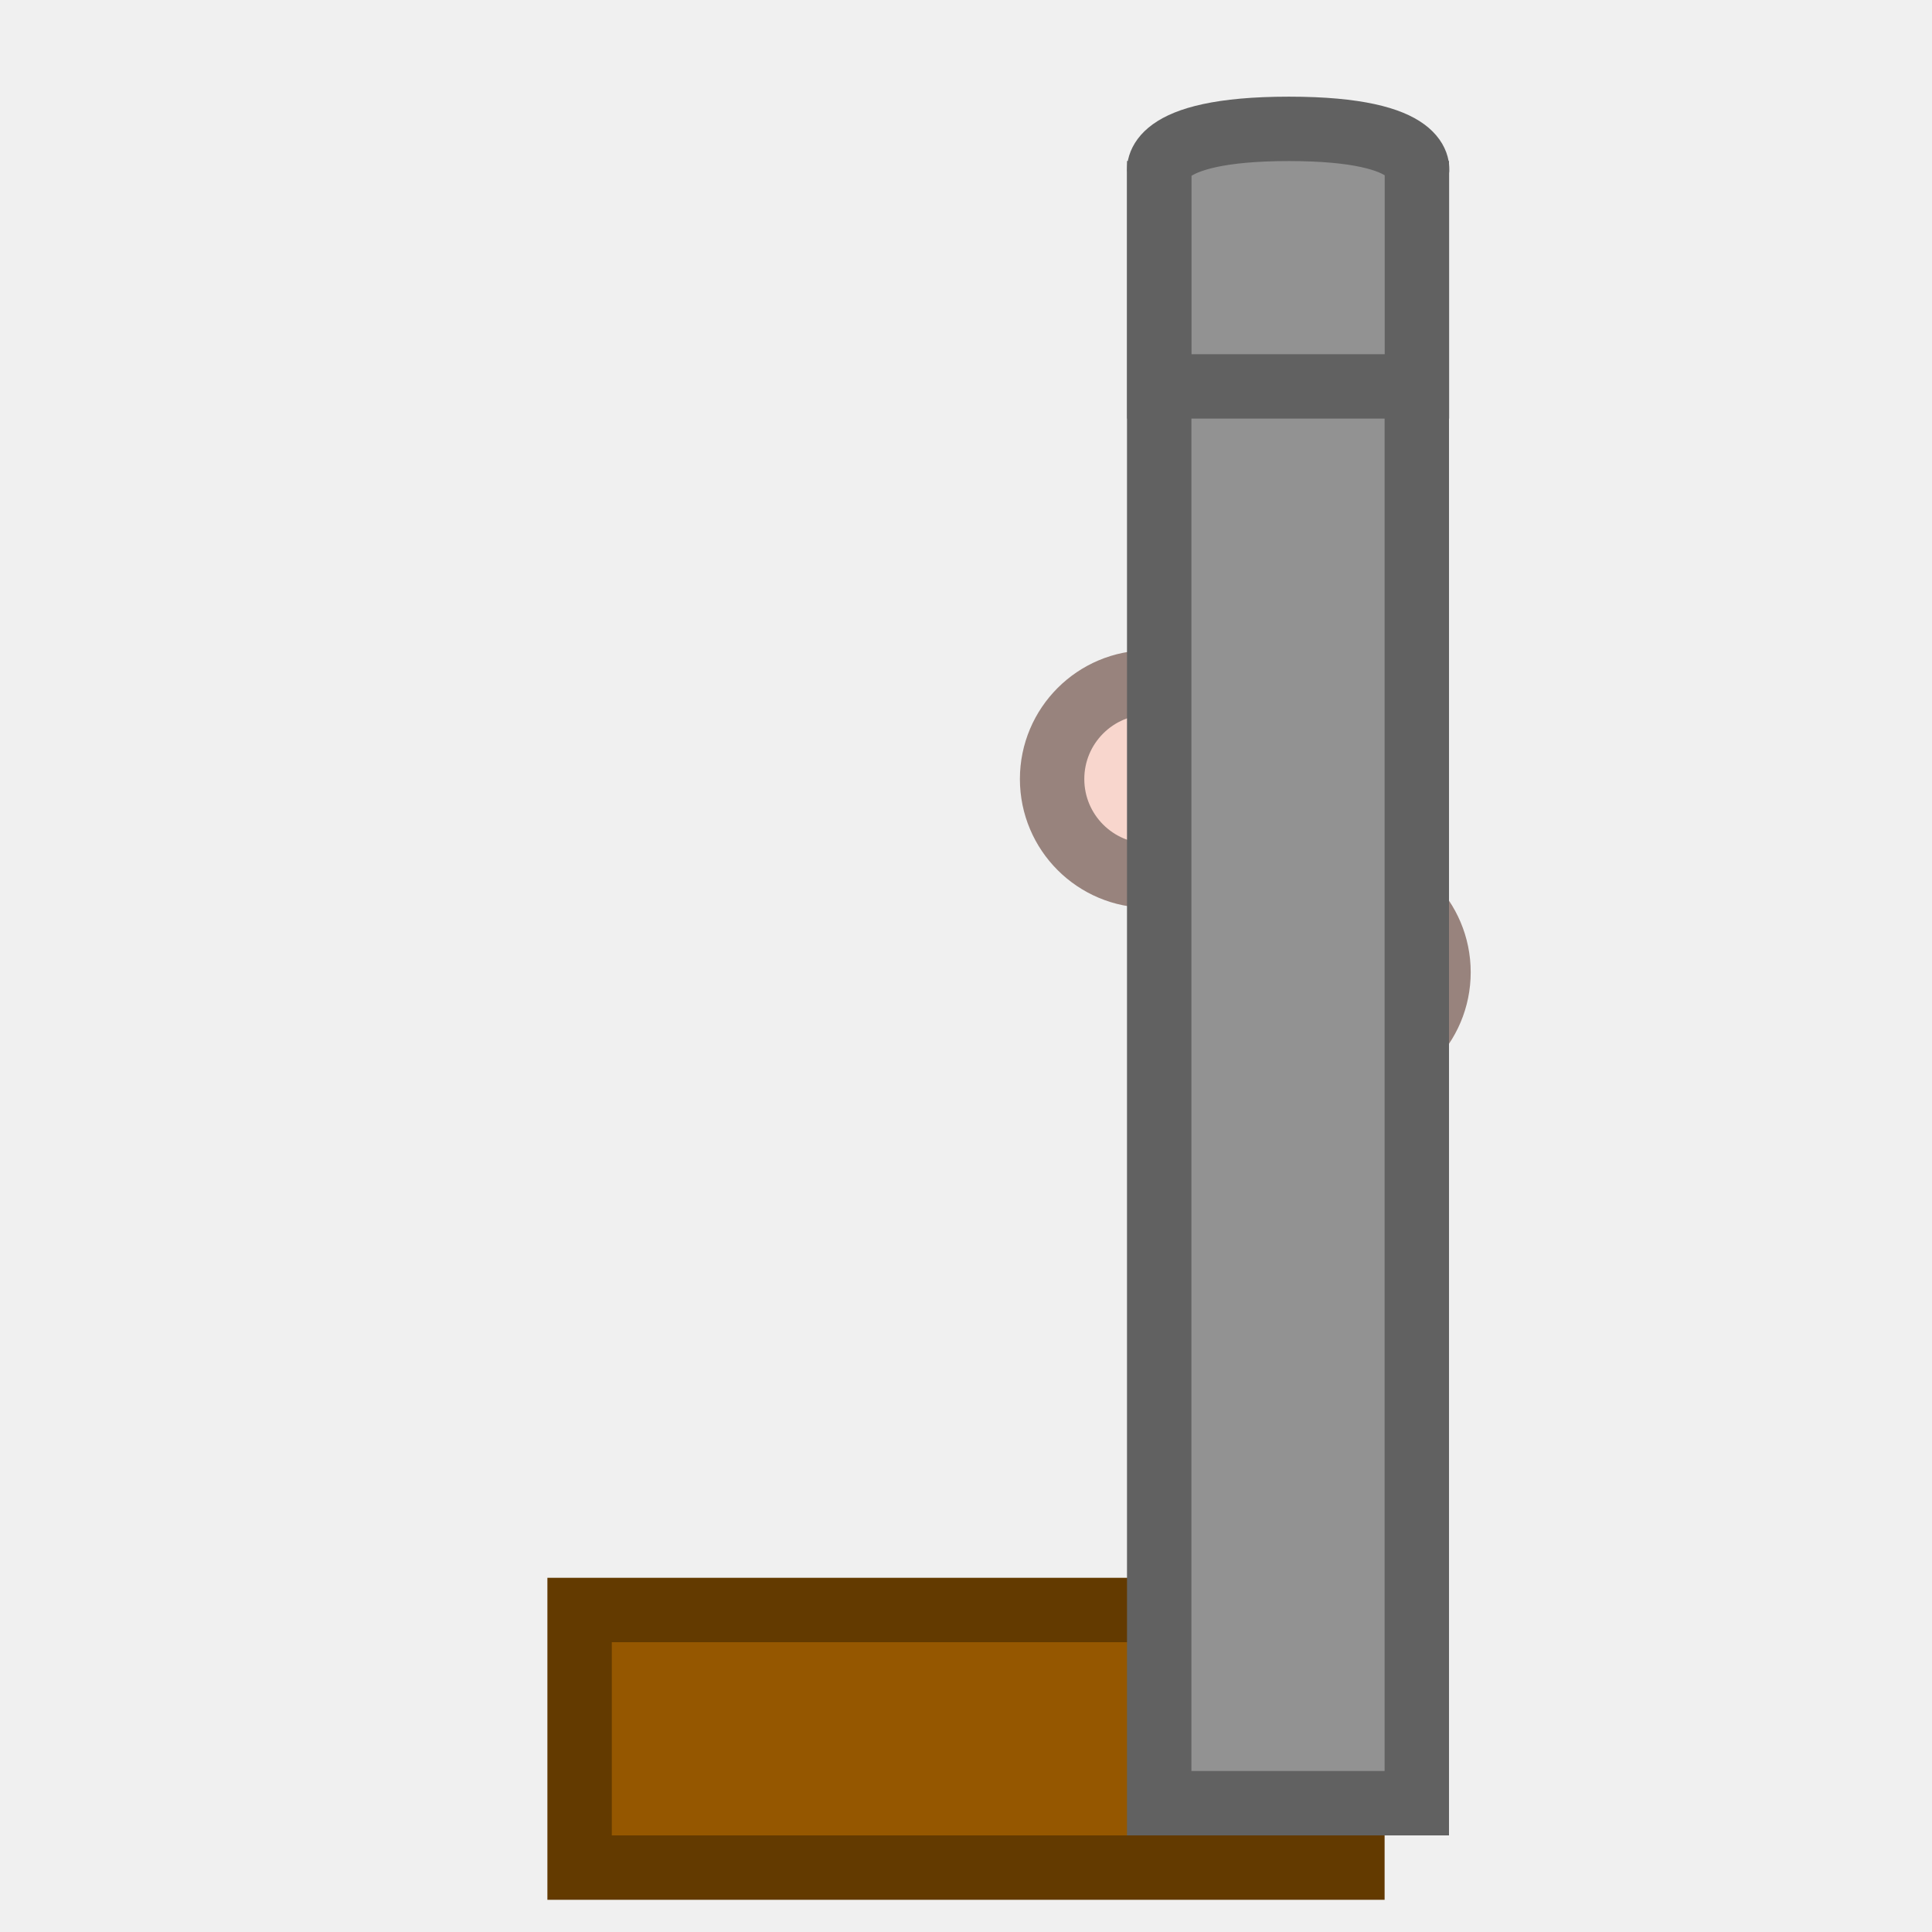
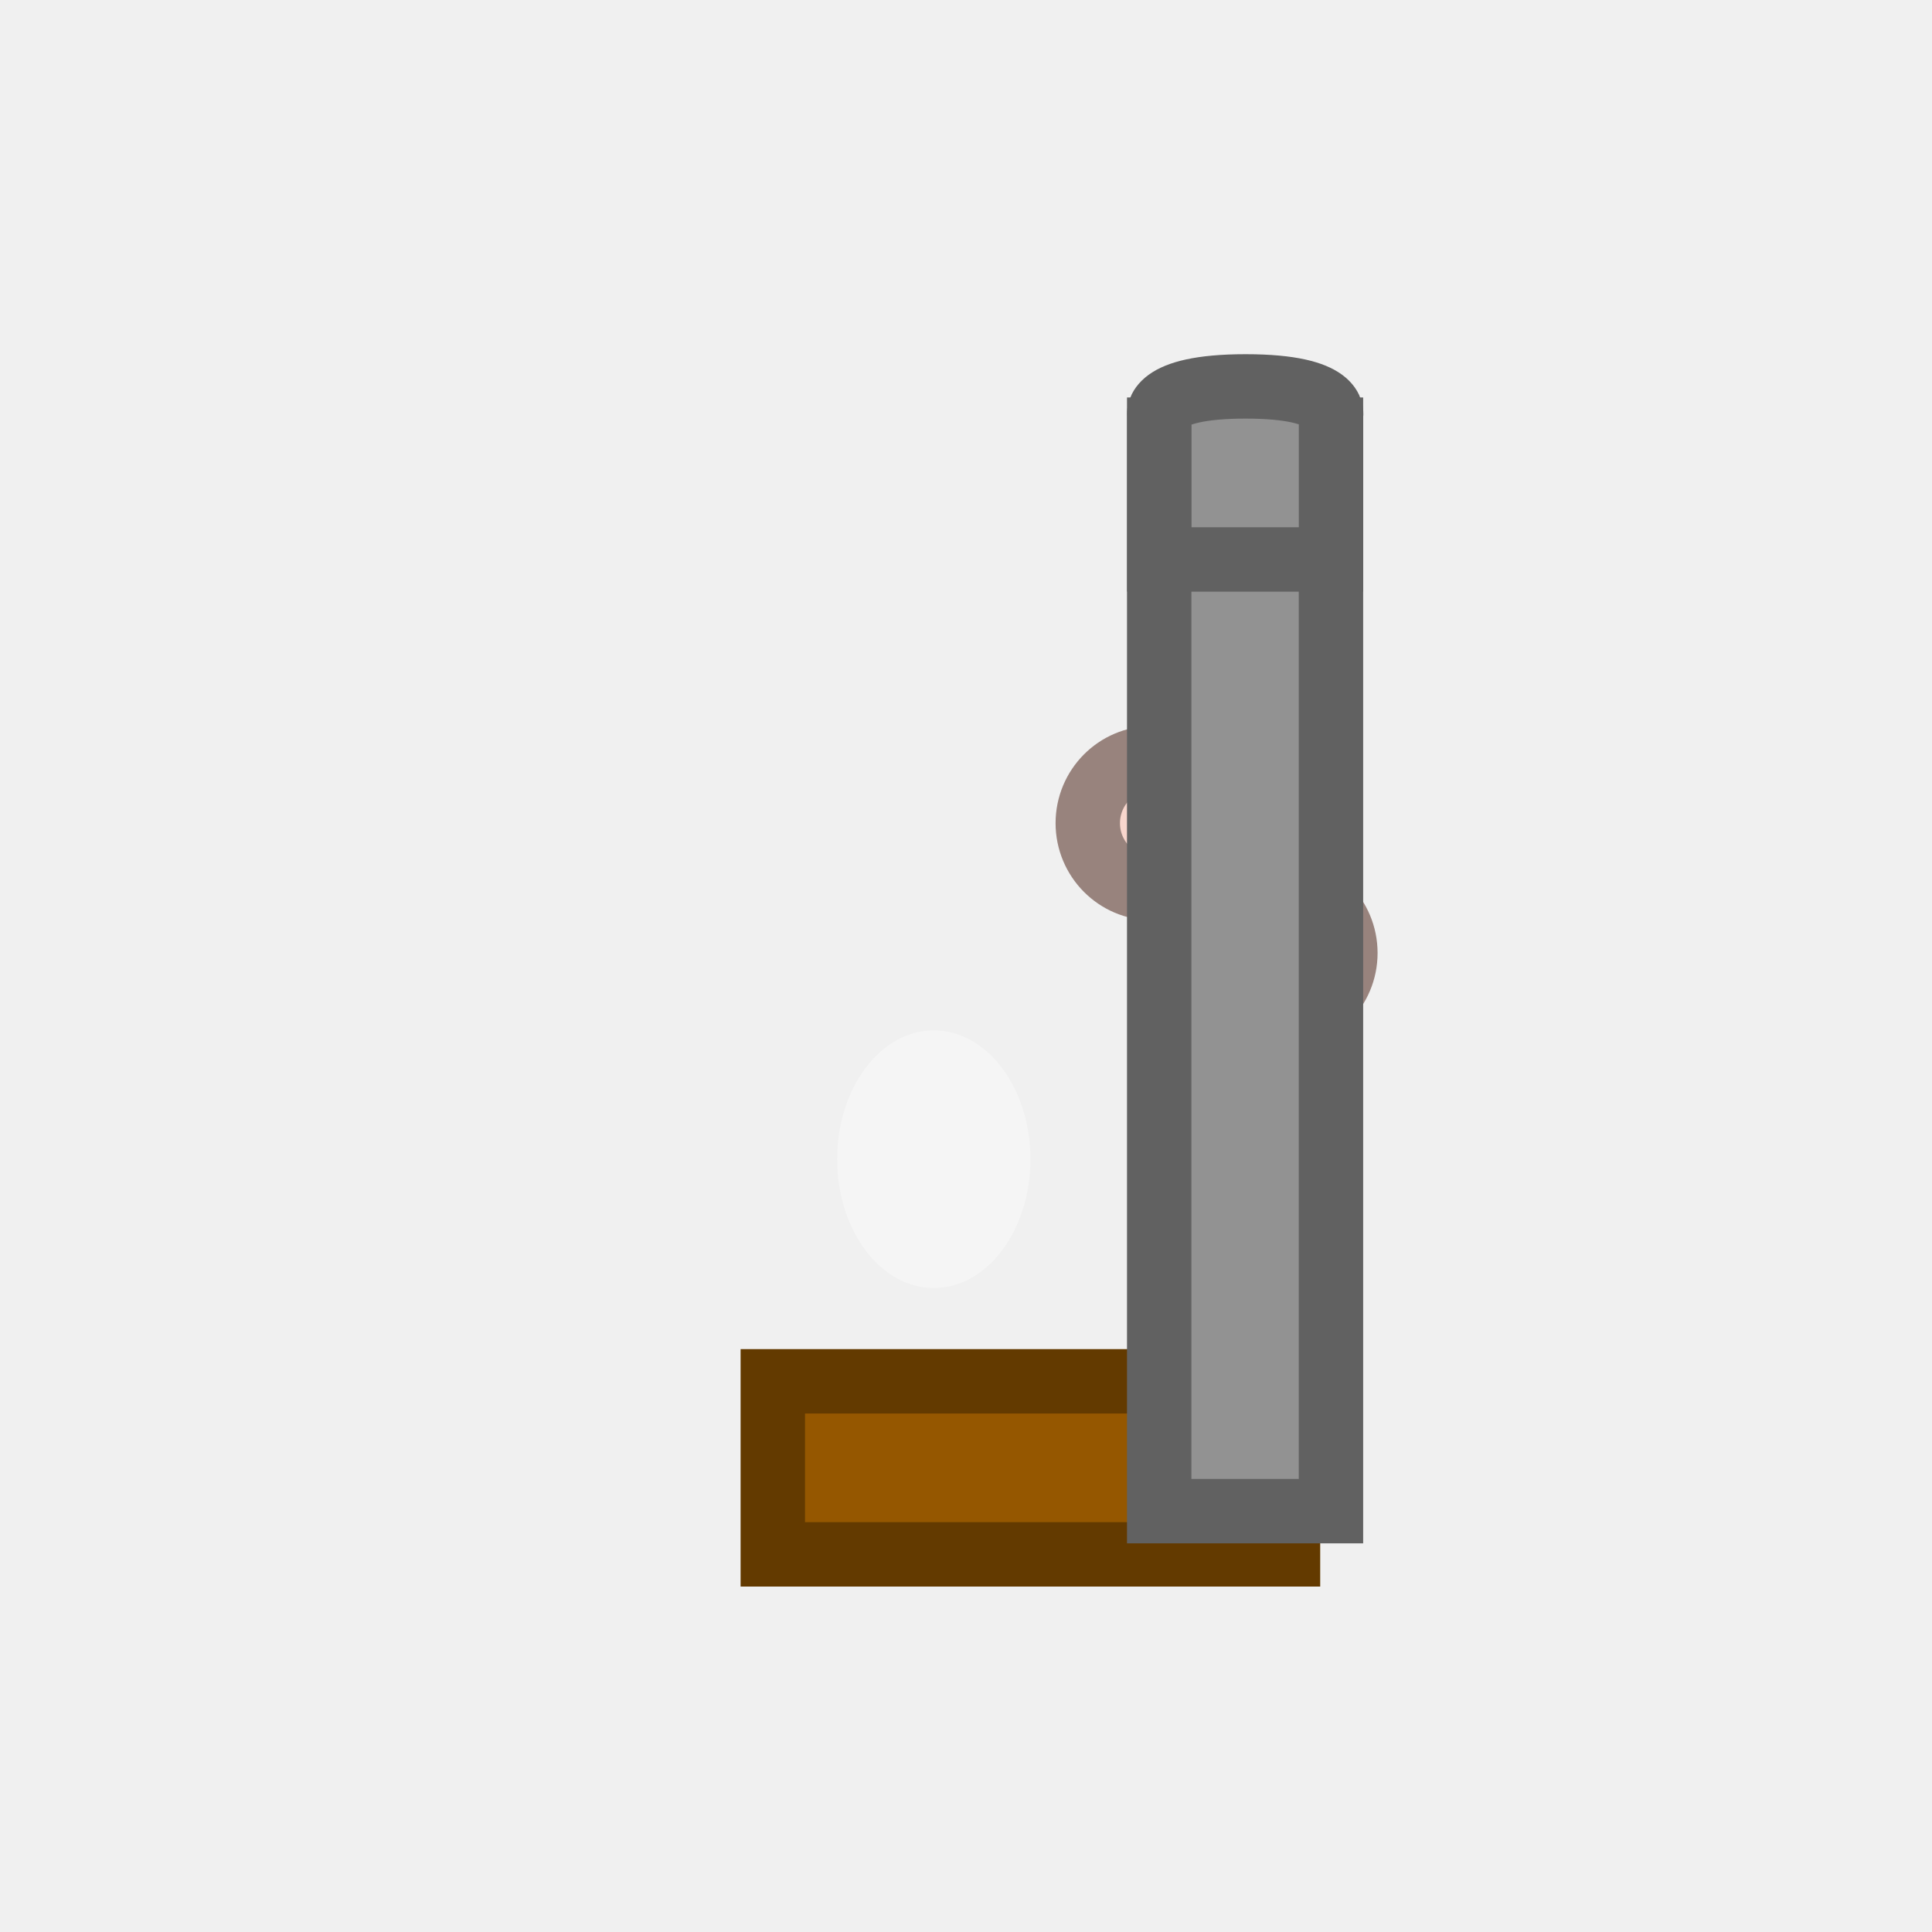
<svg xmlns="http://www.w3.org/2000/svg" width="30px" height="30px" viewBox="0 0 30 30" version="1.1">
  <defs />
  <g id="Page-1" stroke="none" stroke-width="1" fill="none" fill-rule="evenodd">
    <g id="Bazooka">
-       <rect id="Backpack" stroke="#633A00" fill="#955700" x="9" y="25" width="12" height="4" />
-       <path d="M16.172,9.943 C16.915,9.929 16.66,11.951 16.66,12.604 C16.66,15.757 10.074,15.366 10.611,17.928 C11.073,20.133 19.267,17.189 20.764,16.094 C22.262,14.999 22.703,16.398 22.703,16.398 C23.4,17.243 23.965,18.825 23.965,19.924 L23.965,22.585 C23.965,23.687 23.117,24.899 22.076,25.25 C22.076,25.25 10.279,30.187 6.767,23.139 C3.694,16.973 10.97,10.042 16.172,9.943 Z" id="Body" stroke="{{strokeTeamColor}}" fill="{{teamColor}}" />
-       <circle id="Left-Hand" stroke="#98837D" fill="#F8D6CD" cx="17.837" cy="12.097" r="1.5" />
-       <circle id="Right-Hand" stroke="#98837D" fill="#F8D6CD" cx="20.837" cy="15.097" r="1.5" />
-       <rect stroke="#616161" fill="#929292" x="18" y="3" width="4" height="25" />
-       <path d="M18.002,2.667 C18.002,2.667 17.846,2.001 20.014,2.001 C22.181,2.001 22.002,2.667 22.002,2.667 L22.002,6 L18.002,6 L18.002,2.667 Z" id="Rectangle-8" stroke="#616161" fill="#929292" />
-       <path d="M14.32,27.403 C17.625,27.403 20.304,24.5 20.304,20.919 C20.304,17.339 17.625,14.436 14.32,14.436 C11.016,14.436 8.337,17.339 8.337,20.919 C8.337,24.5 11.016,27.403 14.32,27.403 Z" id="Helmet" stroke="{{strokeTeamColor}}" fill="{{teamColor}}" />
-       <path d="M11.837,17.097 C11.837,17.097 13.087,16.136 14.337,16.136 C15.587,16.136 16.837,17.097 16.837,17.097" id="Line" stroke="{{strokeTeamColor}}" stroke-linecap="square" />
+       <g id="Soldier" transform="translate(10, 6)">
+         <rect id="Backpack" stroke="#633A00" fill="#955700" x="2" y="15.449" width="8" height="2.687" />
+         <path d="M6.781,5.336 C7.277,5.326 7.106,6.684 7.106,7.123 C7.106,9.241 2.716,8.978 3.074,10.699 C3.382,12.18 8.844,10.203 9.843,9.467 C10.841,8.732 10.574,9.342 10.574,9.342 C11.349,10.092 11.976,11.603 11.976,12.698 L11.976,13.169 C11.976,14.273 11.136,15.478 10.085,15.812 C10.085,15.812 2.853,18.934 0.511,14.2 C-1.537,10.057 3.313,5.402 6.781,5.336 Z" id="Body" stroke="{{strokeTeamColor}}" fill="{{teamColor}}" />
+         <ellipse id="Left-Hand" stroke="#98837D" fill="#F8D6CD" cx="7.891" cy="6.782" rx="1" ry="1.008" />
+         <ellipse id="Right-Hand" stroke="#98837D" fill="#F8D6CD" cx="9.891" cy="8.798" rx="1" ry="1.008" />
+         <rect id="Bazooka" stroke="#616161" fill="#929292" x="8" y="0.672" width="2.667" height="16.793" />
+         <path d="M8.002,0.448 C8.002,0.448 7.898,0 9.342,0 C10.787,0 10.668,0.448 10.668,0.448 L10.668,2.687 L8.002,2.687 L8.002,0.448 Z" id="Rectangle-8" stroke="#616161" fill="#929292" />
+         <path d="M5.547,17.063 C7.75,17.063 9.536,15.114 9.536,12.709 C9.536,10.303 7.75,8.354 5.547,8.354 C3.344,8.354 1.558,10.303 1.558,12.709 C1.558,15.114 3.344,17.063 5.547,17.063 Z" id="Helmet" stroke="{{strokeTeamColor}}" fill="{{teamColor}}" />
+         <ellipse id="Helmet-Shine" opacity="0.357" fill="#FFFFFF" cx="4.5" cy="12" rx="1.5" ry="2" />
+         <path d="M3.891,11.141 C3.891,11.141 4.725,10.496 5.558,10.496 C6.391,10.496 7.225,11.141 7.225,11.141" id="Line" stroke="{{strokeTeamColor}}" stroke-linecap="square" />
+       </g>
    </g>
  </g>
</svg>
